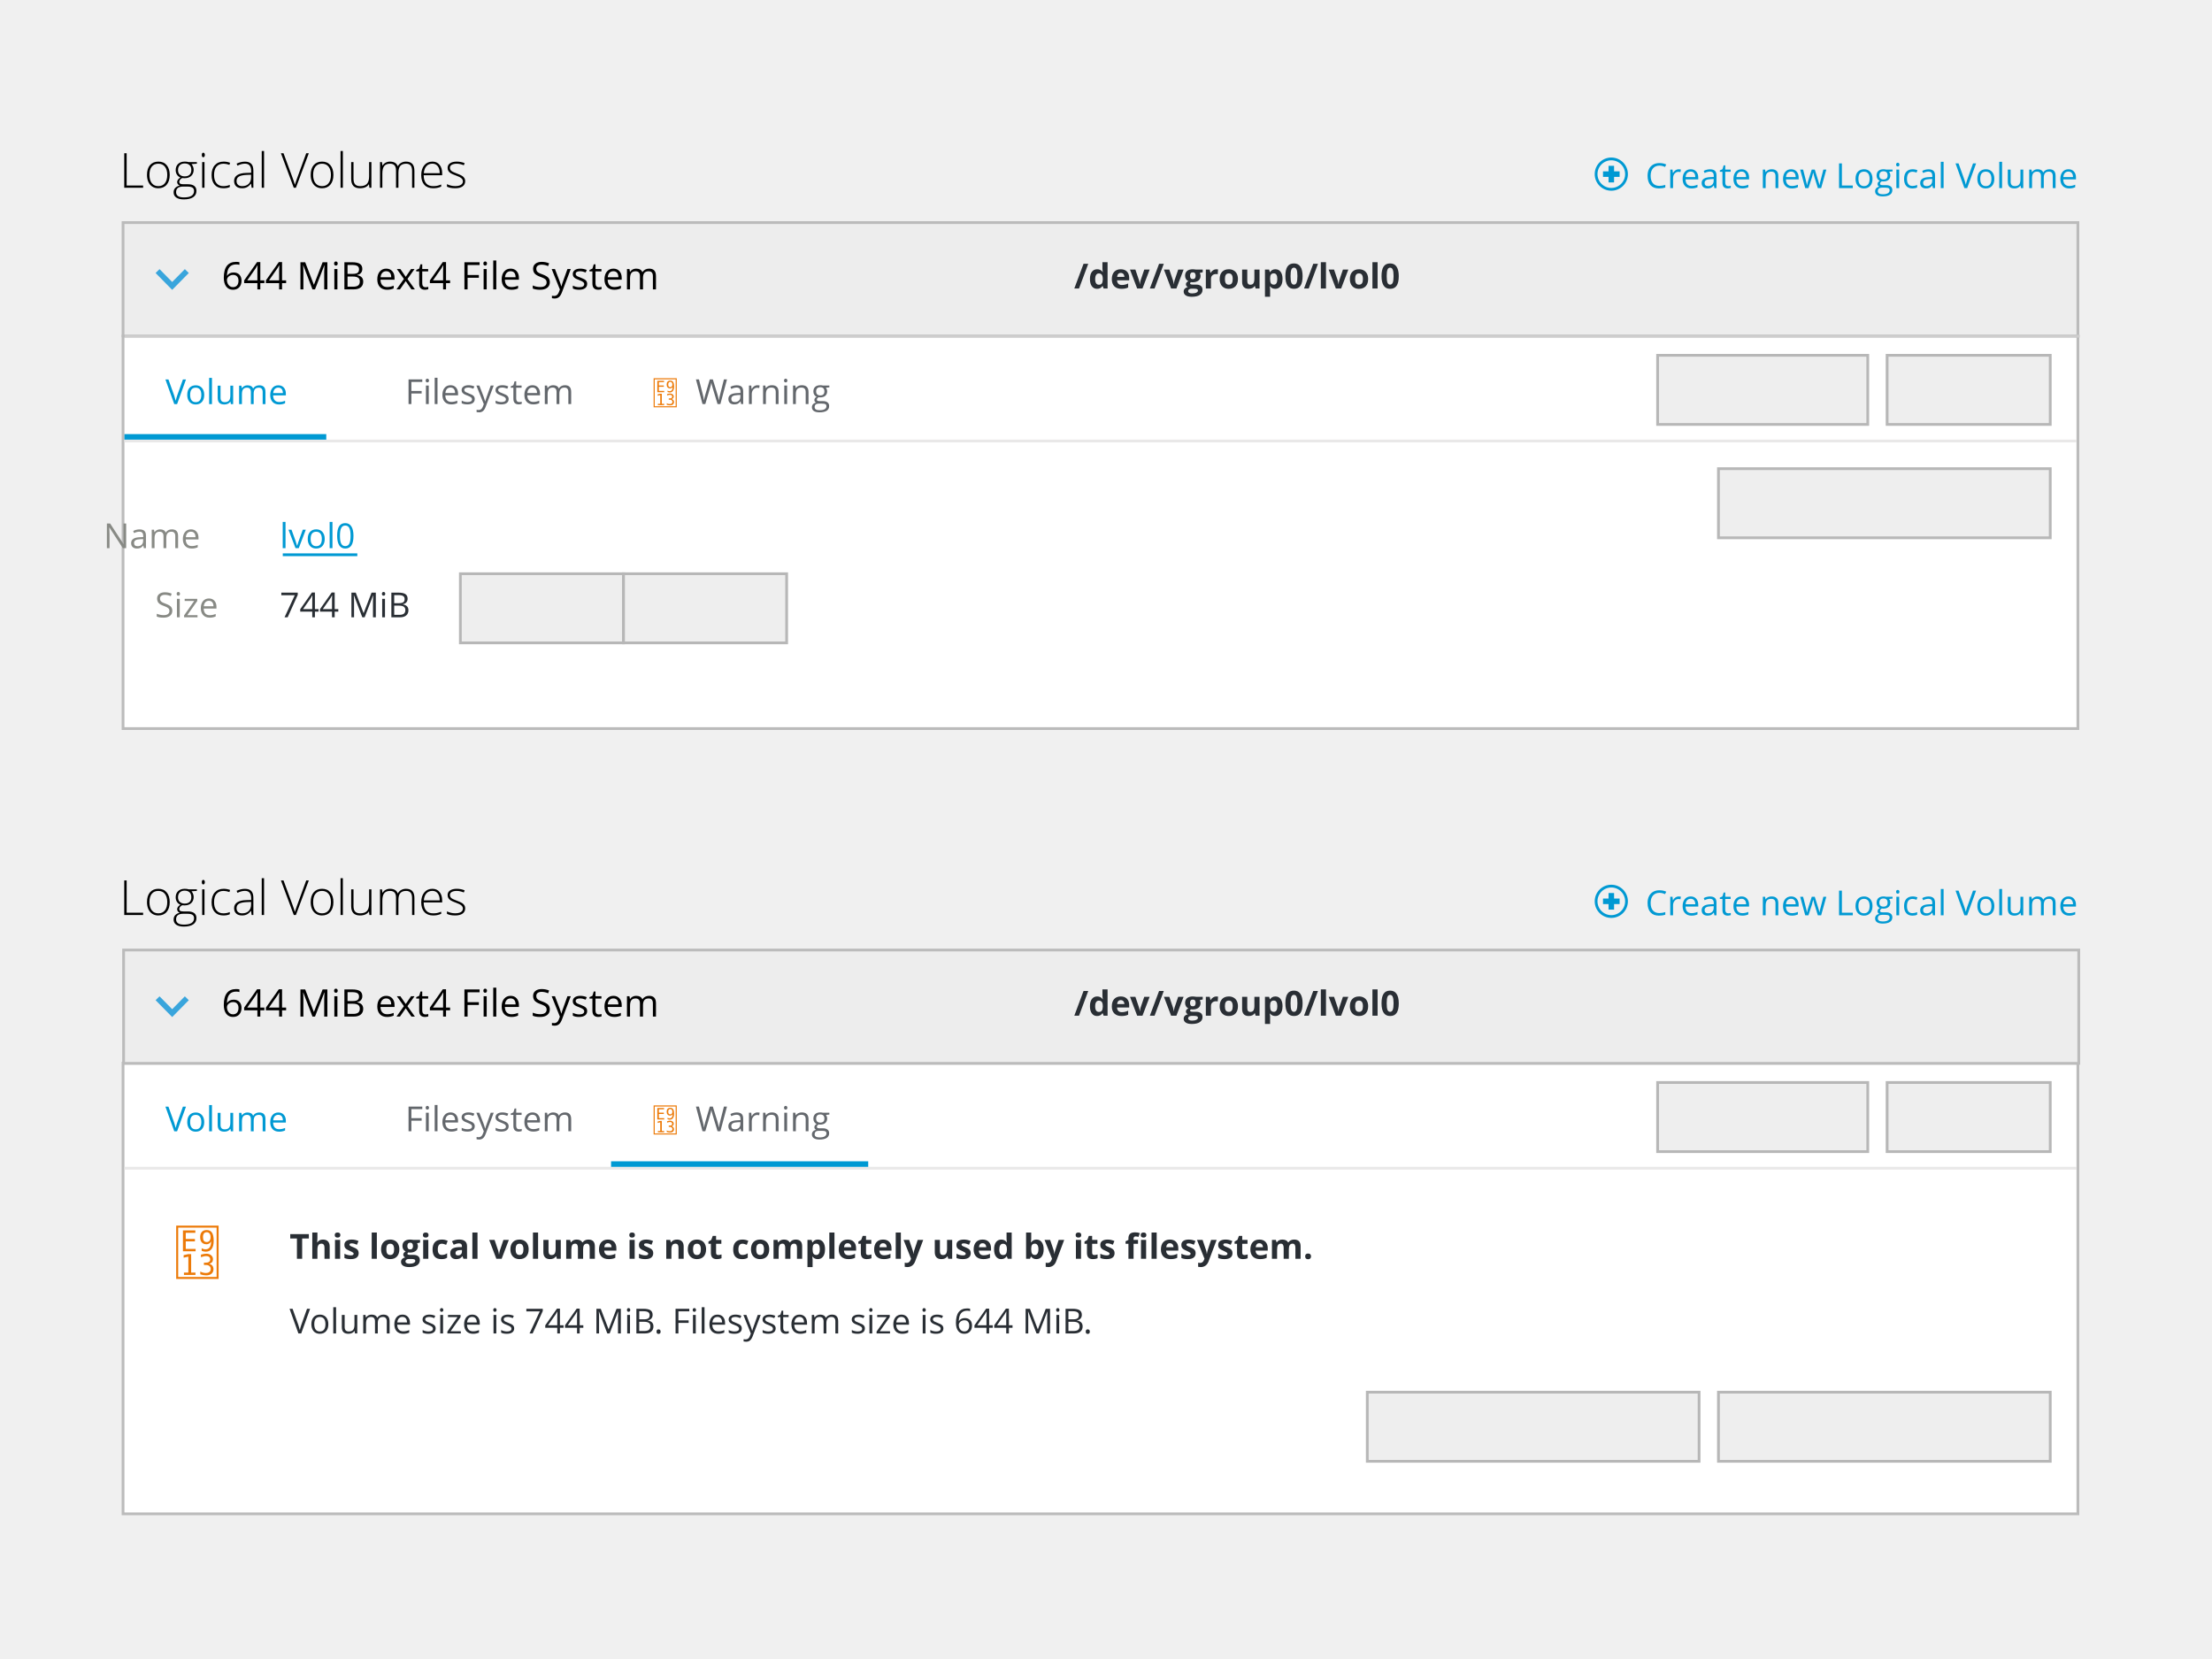
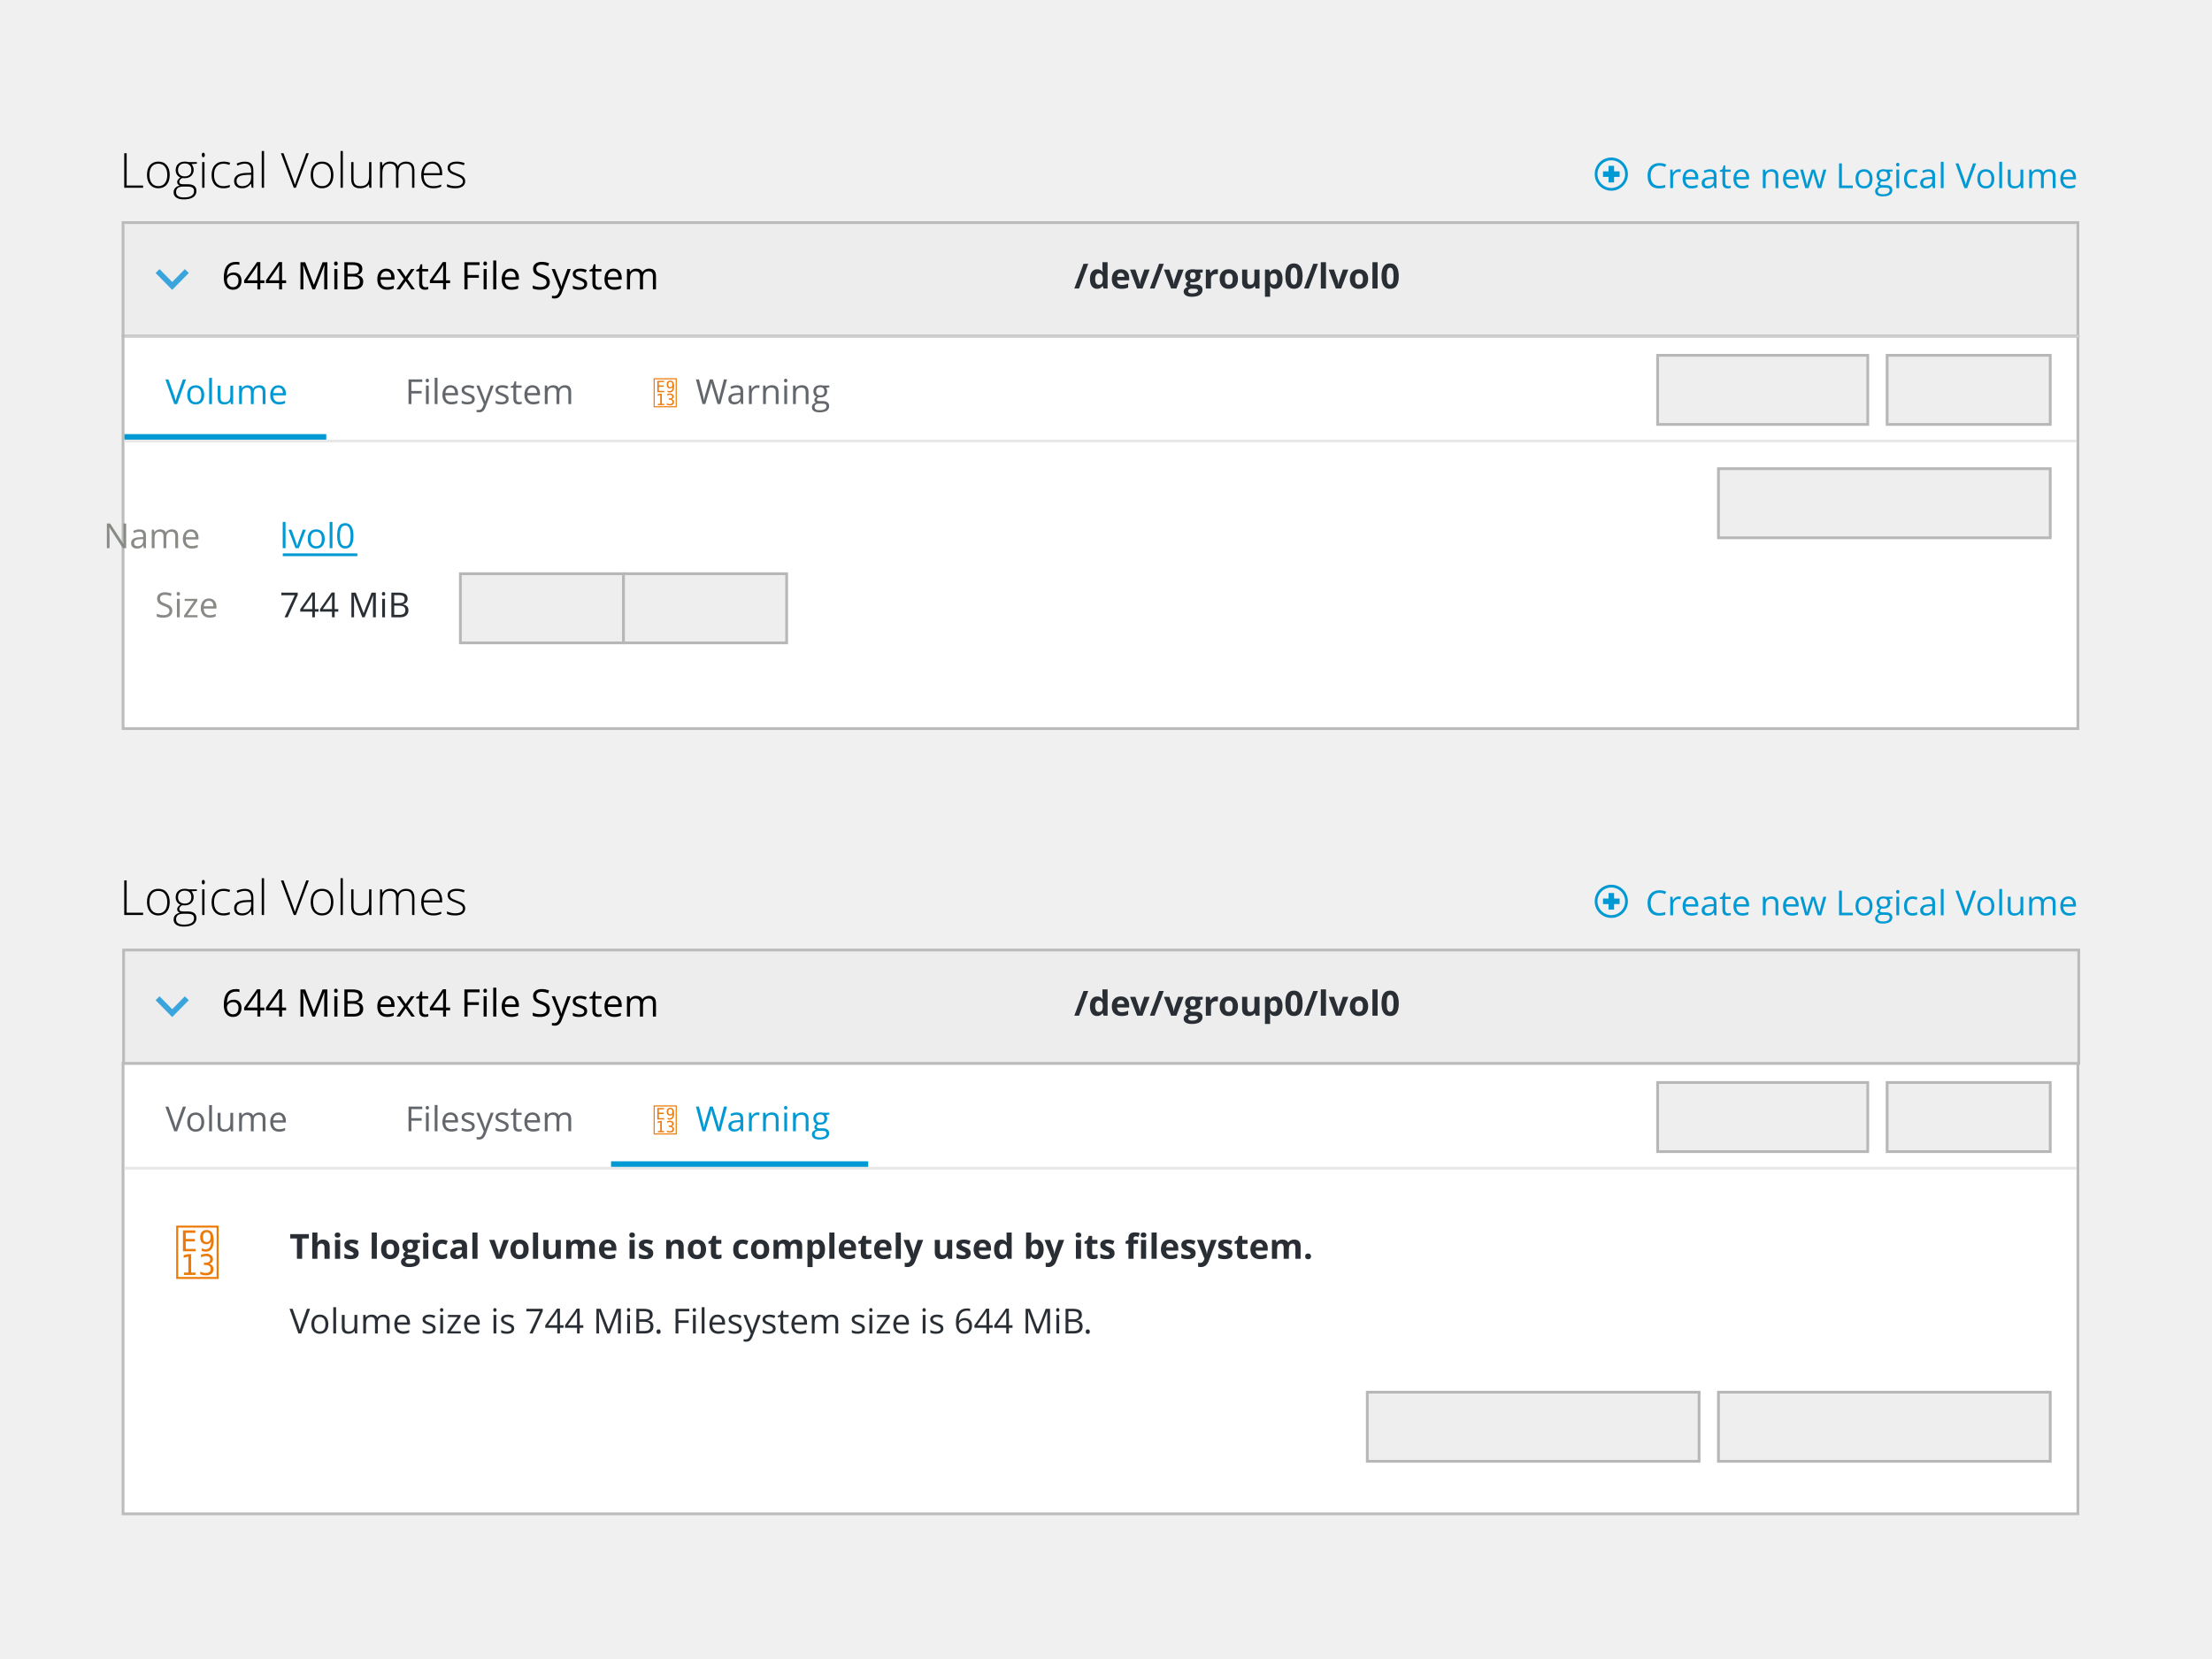
<svg xmlns="http://www.w3.org/2000/svg" xmlns:xlink="http://www.w3.org/1999/xlink" width="800" height="600" id="svg2" version="1.1" viewBox="0 0 800 600">
  <defs id="defs4">
    <linearGradient xlink:href="#linearGradient8076-9" id="linearGradient6362-8-6" gradientUnits="userSpaceOnUse" gradientTransform="matrix(1.629787,0,0,0.9259259,-1445.324,-3443.028)" x1="1133.785" y1="1149.57" x2="1133.785" y2="1163.362" />
    <linearGradient id="linearGradient8076-9">
      <stop style="stop-color:#f8f8f8;stop-opacity:1" offset="0" id="stop6906" />
      <stop style="stop-color:#eeeeee;stop-opacity:1" offset="1" id="stop6908" />
    </linearGradient>
    <linearGradient xlink:href="#linearGradient8076-9" id="linearGradient4862" gradientUnits="userSpaceOnUse" gradientTransform="matrix(1.265228,0,0,0.9259259,-1018.289,-3443.028)" x1="1133.785" y1="1149.57" x2="1133.785" y2="1163.362" />
    <linearGradient xlink:href="#linearGradient8076-9" id="linearGradient4862-9" gradientUnits="userSpaceOnUse" gradientTransform="matrix(2.573348,0,0,0.9259259,-2604.96,-3402.028)" x1="1133.785" y1="1149.57" x2="1133.785" y2="1163.362" />
    <linearGradient xlink:href="#linearGradient8076-9" id="linearGradient4862-9-3" gradientUnits="userSpaceOnUse" gradientTransform="matrix(2.573348,0,0,0.9259259,-2731.96,-3068.028)" x1="1133.785" y1="1149.57" x2="1133.785" y2="1163.362" />
    <linearGradient xlink:href="#linearGradient8076-9" id="linearGradient6362-8-6-6" gradientUnits="userSpaceOnUse" gradientTransform="matrix(1.629787,0,0,0.9259259,-1445.324,-3180.028)" x1="1133.785" y1="1149.57" x2="1133.785" y2="1163.362" />
    <linearGradient xlink:href="#linearGradient8076-9" id="linearGradient4862-1" gradientUnits="userSpaceOnUse" gradientTransform="matrix(1.265228,0,0,0.9259259,-1018.289,-3180.028)" x1="1133.785" y1="1149.57" x2="1133.785" y2="1163.362" />
    <linearGradient xlink:href="#linearGradient8076-9" id="linearGradient4862-9-3-1" gradientUnits="userSpaceOnUse" gradientTransform="matrix(2.573348,0,0,0.9259259,-2604.961,-3068.029)" x1="1133.785" y1="1149.57" x2="1133.785" y2="1163.362" />
    <linearGradient xlink:href="#linearGradient8076-9" id="linearGradient4862-1-1" gradientUnits="userSpaceOnUse" gradientTransform="matrix(1.265228,0,0,0.9259259,-1534.289,-3364.028)" x1="1133.785" y1="1149.57" x2="1133.785" y2="1163.362" />
    <linearGradient xlink:href="#linearGradient8076-9" id="linearGradient4862-1-1-3" gradientUnits="userSpaceOnUse" gradientTransform="matrix(1.265228,0,0,0.9259259,-1465.289,-3374.028)" x1="1133.785" y1="1149.57" x2="1133.785" y2="1163.362" />
  </defs>
  <g id="layer1" transform="translate(225.1429,-7.219324)">
    <rect style="opacity:1;fill:#ffffff;fill-opacity:1;stroke:#bbbbbb;stroke-width:1;stroke-linecap:butt;stroke-linejoin:miter;stroke-miterlimit:4;stroke-dasharray:none;stroke-opacity:1" id="rect7749-1-3-7" width="707" height="142" x="-180.643" y="128.719" />
    <rect style="opacity:1;fill:#ededed;fill-opacity:1;stroke:#bbbbbb;stroke-width:1;stroke-linecap:butt;stroke-linejoin:miter;stroke-miterlimit:4;stroke-dasharray:none;stroke-opacity:1" id="rect7749-1-3" width="707" height="41" x="-180.643" y="87.719" />
    <text id="text4324-6-6-9" y="111.876" x="-144.984" style="font-style:normal;font-variant:normal;font-weight:normal;font-stretch:normal;font-size:20px;line-height:125%;font-family:Overpass;-inkscape-font-specification:Overpass;text-align:start;letter-spacing:0px;word-spacing:0px;writing-mode:lr-tb;text-anchor:start;fill:#000000;fill-opacity:1;stroke:none;stroke-width:1px;stroke-linecap:butt;stroke-linejoin:miter;stroke-opacity:1" xml:space="preserve">
      <tspan style="font-style:normal;font-variant:normal;font-weight:normal;font-stretch:normal;font-size:13.75px;font-family:'open sans';-inkscape-font-specification:'open sans';fill:#000000;stroke-width:1px" id="tspan4326-5-0-8" y="111.876" x="-144.984">644 MiB ext4 File System</tspan>
    </text>
    <text xml:space="preserve" style="font-style:normal;font-variant:normal;font-weight:normal;font-stretch:normal;font-size:20px;line-height:125%;font-family:Overpass;-inkscape-font-specification:Overpass;text-align:start;letter-spacing:0px;word-spacing:0px;writing-mode:lr-tb;text-anchor:start;fill:#292e34;fill-opacity:1;stroke:none;stroke-width:1px;stroke-linecap:butt;stroke-linejoin:miter;stroke-opacity:1" x="163.323" y="111.551" id="text4331-5-5-4">
      <tspan id="tspan4333-3-1-0" x="163.323" y="111.551" style="font-style:normal;font-variant:normal;font-weight:bold;font-stretch:normal;font-size:12.5px;font-family:'open sans';-inkscape-font-specification:'open sans Bold';fill:#292e34;fill-opacity:1;stroke-width:1px">/dev/vgroup0/lvol0</tspan>
    </text>
    <text xml:space="preserve" style="font-style:normal;font-variant:normal;font-weight:normal;font-stretch:normal;font-size:12.5px;line-height:125%;font-family:'open sans';-inkscape-font-specification:'open sans, Normal';text-align:start;letter-spacing:0px;word-spacing:0px;writing-mode:lr-tb;text-anchor:start;fill:#000000;fill-opacity:1;stroke:none;stroke-width:1px;stroke-linecap:butt;stroke-linejoin:miter;stroke-opacity:1" x="-181.978" y="75.134" id="text4397-4-7-7">
      <tspan x="-181.978" y="75.134" style="font-style:normal;font-variant:normal;font-weight:300;font-stretch:normal;font-size:17.5px;font-family:'open sans';-inkscape-font-specification:'open sans Light';stroke-width:1px" id="tspan5166">Logical Volumes</tspan>
    </text>
    <path style="fill:none;fill-rule:evenodd;stroke:#39a5dc;stroke-width:2;stroke-linecap:butt;stroke-linejoin:miter;stroke-miterlimit:4;stroke-dasharray:none;stroke-opacity:1" d="m -168.157,105.256 5.288,5.372 5.288,-5.372" id="path4915-7-0-89-5-7" />
    <path style="fill:none;fill-rule:evenodd;stroke:#cecdcd;stroke-width:1px;stroke-linecap:butt;stroke-linejoin:miter;stroke-opacity:1" d="M 527.047,128.806 H -180.061" id="path8479" />
    <text xml:space="preserve" style="font-style:normal;font-variant:normal;font-weight:normal;font-stretch:normal;font-size:12.5px;line-height:125%;font-family:'open sans';-inkscape-font-specification:'open sans, Normal';text-align:start;letter-spacing:0px;word-spacing:0px;writing-mode:lr-tb;text-anchor:start;fill:#888a85;fill-opacity:1;stroke:none;stroke-width:1px;stroke-linecap:butt;stroke-linejoin:miter;stroke-opacity:1" x="-129.972" y="205.478" id="text4304-4-0-2-5">
      <tspan id="tspan4306-7-9-9-0" x="-129.972" y="205.478" style="line-height:200%;text-align:end;text-anchor:end;fill:#888a85;fill-opacity:1;stroke-width:1px">Name</tspan>
      <tspan x="-129.972" y="230.478" style="line-height:200%;text-align:end;text-anchor:end;fill:#888a85;fill-opacity:1;stroke-width:1px" id="tspan4940">Size</tspan>
    </text>
    <text xml:space="preserve" style="font-style:normal;font-variant:normal;font-weight:normal;font-stretch:normal;font-size:12.5px;line-height:25px;font-family:'open sans';-inkscape-font-specification:'open sans, Normal';text-align:start;letter-spacing:0px;word-spacing:0px;writing-mode:lr-tb;text-anchor:start;fill:#0099d3;fill-opacity:1;stroke:none;stroke-width:1px;stroke-linecap:butt;stroke-linejoin:miter;stroke-opacity:1" x="-123.972" y="205.478" id="text4304-4-0-2-5-2">
      <tspan x="-123.972" y="205.478" style="line-height:25px;text-align:start;text-anchor:start;fill:#0099d3;fill-opacity:1;stroke-width:1px" id="tspan10170">lvol0</tspan>
      <tspan x="-123.972" y="230.478" style="line-height:25px;text-align:start;text-anchor:start;fill:#292e34;fill-opacity:1;stroke-width:1px" id="tspan4921">744 MiB</tspan>
    </text>
    <text id="text4763" y="153.381" x="-165.315" style="font-style:normal;font-variant:normal;font-weight:normal;font-stretch:normal;font-size:12.5px;line-height:125%;font-family:'open sans';-inkscape-font-specification:'open sans';text-align:start;letter-spacing:0px;word-spacing:0px;writing-mode:lr-tb;text-anchor:start;fill:#0099d3;fill-opacity:1;stroke:none;stroke-width:1px;stroke-linecap:butt;stroke-linejoin:miter;stroke-opacity:1" xml:space="preserve">
      <tspan y="153.381" x="-165.315" id="tspan4765" style="stroke-width:1px">Volume</tspan>
    </text>
    <text xml:space="preserve" style="font-style:normal;font-variant:normal;font-weight:normal;font-stretch:normal;font-size:12.5px;line-height:125%;font-family:'open sans';-inkscape-font-specification:'open sans';text-align:start;letter-spacing:0px;word-spacing:0px;writing-mode:lr-tb;text-anchor:start;fill:#63676c;fill-opacity:1;stroke:none;stroke-width:1px;stroke-linecap:butt;stroke-linejoin:miter;stroke-opacity:1" x="-78.623" y="153.347" id="text4767">
      <tspan id="tspan4769" x="-78.623" y="153.347" style="stroke-width:1px">Filesystem</tspan>
    </text>
    <path style="fill:none;fill-rule:evenodd;stroke:#e9e8e8;stroke-width:1px;stroke-linecap:butt;stroke-linejoin:miter;stroke-opacity:1" d="m -180.143,166.719 h 706" id="path9177" />
    <rect style="opacity:1;fill:#0099d3;fill-opacity:1;stroke:none;stroke-width:1;stroke-linecap:butt;stroke-linejoin:miter;stroke-miterlimit:4;stroke-dasharray:none;stroke-opacity:1" id="rect9175" width="73" height="2" x="-180.143" y="164.219" />
    <rect y="135.719" x="457.357" height="25" width="59" id="rect6352-7" style="color:#000000;display:inline;overflow:visible;visibility:visible;fill:url(#linearGradient4862);fill-opacity:1;fill-rule:nonzero;stroke:#b7b7b7;stroke-width:1;stroke-opacity:1;marker:none;enable-background:accumulate" />
    <flowRoot style="font-style:normal;font-weight:normal;font-size:12.5px;line-height:100%;font-family:Sans;text-align:center;letter-spacing:0px;word-spacing:0px;text-anchor:middle;fill:#333333;fill-opacity:1;stroke:none" id="flowRoot6151-5-2-0-1-5-2-6-8-9-7-4-4-7-8-4-8-7-5" xml:space="preserve" transform="translate(446.1542,133.312)">
      <flowRegion id="flowRegion6153-9-48-4-43-8-86-2-2-1-5-4-8-2-94-6-9-3-1">
        <rect y="9.429" x="-3.559" height="17.571" width="88.184" id="rect6155-9-4-9-3-0-00-9-2-5-94-7-0-4-5-9-5-3-3" style="font-size:12.5px;line-height:100%;text-align:center;text-anchor:middle;fill:#333333;fill-opacity:1" />
      </flowRegion>
      <flowPara style="font-style:normal;font-variant:normal;font-weight:normal;font-stretch:normal;font-size:12.5px;line-height:100%;font-family:'Open Sans';-inkscape-font-specification:'Open Sans';text-align:center;text-anchor:middle;fill:#333333;fill-opacity:1" id="flowPara6934-2-4-4">Delete</flowPara>
    </flowRoot>
    <rect y="135.719" x="374.357" height="25" width="76" id="rect6352-7-2" style="color:#000000;display:inline;overflow:visible;visibility:visible;fill:url(#linearGradient6362-8-6);fill-opacity:1;fill-rule:nonzero;stroke:#b7b7b7;stroke-width:1;stroke-opacity:1;marker:none;enable-background:accumulate" />
    <flowRoot style="font-style:normal;font-weight:normal;font-size:12.5px;line-height:100%;font-family:Sans;text-align:center;letter-spacing:0px;word-spacing:0px;text-anchor:middle;fill:#333333;fill-opacity:1;stroke:none" id="flowRoot6151-5-2-0-1-5-2-6-8-9-7-4-4-7-8-4-8-7-5-6" xml:space="preserve" transform="translate(372.926,133.312)">
      <flowRegion id="flowRegion6153-9-48-4-43-8-86-2-2-1-5-4-8-2-94-6-9-3-1-5">
        <rect y="9.429" x="-3.559" height="17.571" width="88.184" id="rect6155-9-4-9-3-0-00-9-2-5-94-7-0-4-5-9-5-3-3-3" style="font-size:12.5px;line-height:100%;text-align:center;text-anchor:middle;fill:#333333;fill-opacity:1" />
      </flowRegion>
      <flowPara style="font-style:normal;font-variant:normal;font-weight:normal;font-stretch:normal;font-size:12.5px;line-height:100%;font-family:'Open Sans';-inkscape-font-specification:'Open Sans';text-align:center;text-anchor:middle;fill:#333333;fill-opacity:1" id="flowPara6934-2-4-4-0">Deactivate</flowPara>
    </flowRoot>
    <path style="fill:none;fill-rule:evenodd;stroke:#0099d3;stroke-width:1px;stroke-linecap:butt;stroke-linejoin:miter;stroke-opacity:1" d="m -122.874,207.855 h 26.958" id="path4923" />
    <g transform="translate(-1856.392,-1396.17)" id="g6215-4-9-1-4">
      <ellipse ry="5.5" rx="5.5" cy="1466.362" cx="2214" id="path6178-4-2-7-9" style="opacity:1;fill:none;fill-opacity:1;stroke:#0099d3;stroke-width:1;stroke-linecap:butt;stroke-linejoin:miter;stroke-miterlimit:4;stroke-dasharray:none;stroke-opacity:1" />
      <rect y="1463.362" x="2213" height="6" width="2" id="rect6180-49-3-8-2" style="opacity:1;fill:#0099d3;fill-opacity:1;stroke:none;stroke-width:1;stroke-linecap:butt;stroke-linejoin:miter;stroke-miterlimit:4;stroke-dasharray:none;stroke-opacity:1" />
      <rect transform="rotate(90)" y="-2217" x="1465.362" height="6" width="2" id="rect6180-4-3-5-9-5" style="opacity:1;fill:#0099d3;fill-opacity:1;stroke:none;stroke-width:1;stroke-linecap:butt;stroke-linejoin:miter;stroke-miterlimit:4;stroke-dasharray:none;stroke-opacity:1" />
      <text xml:space="preserve" style="font-style:normal;font-variant:normal;font-weight:normal;font-stretch:normal;font-size:12.5px;line-height:125%;font-family:'open sans';-inkscape-font-specification:'open sans, Normal';text-align:start;letter-spacing:0px;word-spacing:0px;writing-mode:lr-tb;text-anchor:start;fill:#0099d3;fill-opacity:1;stroke:none;stroke-width:1px;stroke-linecap:butt;stroke-linejoin:miter;stroke-opacity:1" x="2226.353" y="1471.414" id="text4450-3-6-3-9-1-7">
        <tspan id="tspan4452-4-2-9-6-5-4" x="2226.353" y="1471.414">Create new Logical Volume</tspan>
      </text>
    </g>
    <rect y="176.719" x="396.357" height="25" width="120" id="rect6352-7-64" style="color:#000000;display:inline;overflow:visible;visibility:visible;fill:url(#linearGradient4862-9);fill-opacity:1;fill-rule:nonzero;stroke:#b7b7b7;stroke-width:1;stroke-opacity:1;marker:none;enable-background:accumulate" />
    <flowRoot style="font-style:normal;font-weight:normal;font-size:12.5px;line-height:100%;font-family:Sans;text-align:center;letter-spacing:0px;word-spacing:0px;text-anchor:middle;fill:#333333;fill-opacity:1;stroke:none" id="flowRoot6151-5-2-0-1-5-2-6-8-9-7-4-4-7-8-4-8-7-5-9" xml:space="preserve" transform="translate(388.2188,173.9812)">
      <flowRegion id="flowRegion6153-9-48-4-43-8-86-2-2-1-5-4-8-2-94-6-9-3-1-50">
        <rect y="9.429" x="-3.559" height="21.107" width="146.874" id="rect6155-9-4-9-3-0-00-9-2-5-94-7-0-4-5-9-5-3-3-4" style="font-size:12.5px;line-height:100%;text-align:center;text-anchor:middle;fill:#333333;fill-opacity:1" />
      </flowRegion>
      <flowPara style="font-style:normal;font-variant:normal;font-weight:normal;font-stretch:normal;font-size:12.5px;line-height:100%;font-family:'Open Sans';-inkscape-font-specification:'Open Sans';text-align:center;text-anchor:middle;fill:#333333;fill-opacity:1" id="flowPara6934-2-4-4-8">Create Snapshot</flowPara>
    </flowRoot>
    <text id="text883" y="153.347" x="26.377" style="font-style:normal;font-variant:normal;font-weight:normal;font-stretch:normal;font-size:12.5px;line-height:125%;font-family:'open sans';-inkscape-font-specification:'open sans';text-align:start;letter-spacing:0px;word-spacing:0px;writing-mode:lr-tb;text-anchor:start;fill:#63676c;fill-opacity:1;stroke:none;stroke-width:1px;stroke-linecap:butt;stroke-linejoin:miter;stroke-opacity:1" xml:space="preserve">
      <tspan style="stroke-width:1px" y="153.347" x="26.377" id="tspan881">Warning</tspan>
    </text>
    <text xml:space="preserve" style="font-style:normal;font-variant:normal;font-weight:normal;font-stretch:normal;font-size:12.437px;line-height:125%;font-family:'open sans';-inkscape-font-specification:'open sans';text-align:start;letter-spacing:0px;word-spacing:0px;writing-mode:lr-tb;text-anchor:start;fill:#ec7a08;fill-opacity:1;stroke:none;stroke-width:1px;stroke-linecap:butt;stroke-linejoin:miter;stroke-opacity:1" x="10.857" y="153.746" id="text4767-0">
      <tspan id="tspan4769-6" x="10.857" y="153.746" style="fill:#ec7a08;stroke-width:1px"></tspan>
    </text>
    <rect style="opacity:1;fill:#ffffff;fill-opacity:1;stroke:#bbbbbb;stroke-width:1;stroke-linecap:butt;stroke-linejoin:miter;stroke-miterlimit:4;stroke-dasharray:none;stroke-opacity:1" id="rect7749-1-3-7-5" width="707" height="163" x="-180.643" y="391.719" />
    <rect style="opacity:1;fill:#ededed;fill-opacity:1;stroke:#bbbbbb;stroke-width:1;stroke-linecap:butt;stroke-linejoin:miter;stroke-miterlimit:4;stroke-dasharray:none;stroke-opacity:1" id="rect7749-1-3-5" width="707.108" height="41" x="-180.444" y="350.805" />
    <text id="text4324-6-6-9-4" y="374.876" x="-144.984" style="font-style:normal;font-variant:normal;font-weight:normal;font-stretch:normal;font-size:20px;line-height:125%;font-family:Overpass;-inkscape-font-specification:Overpass;text-align:start;letter-spacing:0px;word-spacing:0px;writing-mode:lr-tb;text-anchor:start;fill:#000000;fill-opacity:1;stroke:none;stroke-width:1px;stroke-linecap:butt;stroke-linejoin:miter;stroke-opacity:1" xml:space="preserve">
      <tspan style="font-style:normal;font-variant:normal;font-weight:normal;font-stretch:normal;font-size:13.75px;font-family:'open sans';-inkscape-font-specification:'open sans';fill:#000000;stroke-width:1px" id="tspan4326-5-0-8-7" y="374.876" x="-144.984">644 MiB ext4 File System</tspan>
    </text>
    <text xml:space="preserve" style="font-style:normal;font-variant:normal;font-weight:normal;font-stretch:normal;font-size:20px;line-height:125%;font-family:Overpass;-inkscape-font-specification:Overpass;text-align:start;letter-spacing:0px;word-spacing:0px;writing-mode:lr-tb;text-anchor:start;fill:#292e34;fill-opacity:1;stroke:none;stroke-width:1px;stroke-linecap:butt;stroke-linejoin:miter;stroke-opacity:1" x="163.323" y="374.551" id="text4331-5-5-4-6">
      <tspan id="tspan4333-3-1-0-5" x="163.323" y="374.551" style="font-style:normal;font-variant:normal;font-weight:bold;font-stretch:normal;font-size:12.5px;font-family:'open sans';-inkscape-font-specification:'open sans Bold';fill:#292e34;fill-opacity:1;stroke-width:1px">/dev/vgroup0/lvol0</tspan>
    </text>
    <text xml:space="preserve" style="font-style:normal;font-variant:normal;font-weight:normal;font-stretch:normal;font-size:12.5px;line-height:125%;font-family:'open sans';-inkscape-font-specification:'open sans, Normal';text-align:start;letter-spacing:0px;word-spacing:0px;writing-mode:lr-tb;text-anchor:start;fill:#000000;fill-opacity:1;stroke:none;stroke-width:1px;stroke-linecap:butt;stroke-linejoin:miter;stroke-opacity:1" x="-181.978" y="338.134" id="text4397-4-7-7-6">
      <tspan x="-181.978" y="338.134" style="font-style:normal;font-variant:normal;font-weight:300;font-stretch:normal;font-size:17.5px;font-family:'open sans';-inkscape-font-specification:'open sans Light';stroke-width:1px" id="tspan5166-9">Logical Volumes</tspan>
    </text>
    <path style="fill:none;fill-rule:evenodd;stroke:#39a5dc;stroke-width:2;stroke-linecap:butt;stroke-linejoin:miter;stroke-miterlimit:4;stroke-dasharray:none;stroke-opacity:1" d="m -168.157,368.256 5.288,5.372 5.288,-5.372" id="path4915-7-0-89-5-7-3" />
    <text xml:space="preserve" style="font-style:normal;font-variant:normal;font-weight:bold;font-stretch:normal;font-size:12.5px;line-height:25px;font-family:sans-serif;-inkscape-font-specification:'sans-serif Bold';text-align:start;letter-spacing:0px;word-spacing:0px;writing-mode:lr-tb;text-anchor:start;fill:#0099d3;fill-opacity:1;stroke:none;stroke-width:1px;stroke-linecap:butt;stroke-linejoin:miter;stroke-opacity:1" x="-120.425" y="462.478" id="text4304-4-0-2-5-2-4">
      <tspan x="-120.425" y="462.478" style="font-style:normal;font-variant:normal;font-weight:bold;font-stretch:normal;line-height:25px;font-family:'Open Sans';-inkscape-font-specification:'Open Sans Bold';text-align:start;text-anchor:start;fill:#292e34;fill-opacity:1;stroke-width:1px" id="tspan4921-4">This logical volume is not completely used by its filesystem.</tspan>
    </text>
-     <text id="text4763-4" y="416.381" x="-165.315" style="font-style:normal;font-variant:normal;font-weight:normal;font-stretch:normal;font-size:12.5px;line-height:125%;font-family:'open sans';-inkscape-font-specification:'open sans';text-align:start;letter-spacing:0px;word-spacing:0px;writing-mode:lr-tb;text-anchor:start;fill:#0099d3;fill-opacity:1;stroke:none;stroke-width:1px;stroke-linecap:butt;stroke-linejoin:miter;stroke-opacity:1" xml:space="preserve">
-       <tspan y="416.381" x="-165.315" id="tspan4765-3" style="stroke-width:1px">Volume</tspan>
+     <text id="text4763-4" y="416.381" x="-165.315" style="font-style:normal;font-variant:normal;font-weight:normal;font-stretch:normal;font-size:12.5px;line-height:125%;font-family:'open sans';-inkscape-font-specification:'open sans';text-align:start;letter-spacing:0px;word-spacing:0px;writing-mode:lr-tb;text-anchor:start;fill:#63676c;fill-opacity:1;stroke:none;stroke-width:1px;stroke-linecap:butt;stroke-linejoin:miter;stroke-opacity:1;font-variant-ligatures:normal;font-variant-position:normal;font-variant-caps:normal;font-variant-numeric:normal;font-variant-alternates:normal;font-variant-east_asian:normal;font-feature-settings:normal;text-indent:0;text-decoration:none;text-decoration-line:none;text-decoration-style:solid;text-decoration-color:#000000;text-transform:none;direction:ltr;text-orientation:mixed;dominant-baseline:auto;baseline-shift:baseline;white-space:normal;shape-padding:0;opacity:1;vector-effect:none;stroke-miterlimit:4;stroke-dasharray:none;stroke-dashoffset:0;" xml:space="preserve">
+       <tspan y="416.381" x="-165.315" id="tspan4765-3" style="stroke-width:1px;font-style:normal;font-variant:normal;font-weight:normal;font-stretch:normal;font-size:12.5px;line-height:125%;font-family:'open sans';-inkscape-font-specification:'open sans';font-variant-ligatures:normal;font-variant-position:normal;font-variant-caps:normal;font-variant-numeric:normal;font-variant-alternates:normal;font-variant-east_asian:normal;font-feature-settings:normal;text-indent:0;text-align:start;text-decoration:none;text-decoration-line:none;text-decoration-style:solid;text-decoration-color:#000000;letter-spacing:0px;word-spacing:0px;text-transform:none;writing-mode:lr-tb;direction:ltr;text-orientation:mixed;dominant-baseline:auto;baseline-shift:baseline;text-anchor:start;white-space:normal;shape-padding:0;vector-effect:none;fill:#63676c;fill-opacity:1;stroke:none;stroke-linecap:butt;stroke-linejoin:miter;stroke-miterlimit:4;stroke-dasharray:none;stroke-dashoffset:0;stroke-opacity:1;">Volume</tspan>
    </text>
    <text xml:space="preserve" style="font-style:normal;font-variant:normal;font-weight:normal;font-stretch:normal;font-size:12.5px;line-height:125%;font-family:'open sans';-inkscape-font-specification:'open sans';text-align:start;letter-spacing:0px;word-spacing:0px;writing-mode:lr-tb;text-anchor:start;fill:#63676c;fill-opacity:1;stroke:none;stroke-width:1px;stroke-linecap:butt;stroke-linejoin:miter;stroke-opacity:1" x="-78.623" y="416.347" id="text4767-07">
      <tspan id="tspan4769-8" x="-78.623" y="416.347" style="stroke-width:1px">Filesystem</tspan>
    </text>
    <path style="fill:none;fill-rule:evenodd;stroke:#e9e8e8;stroke-width:1px;stroke-linecap:butt;stroke-linejoin:miter;stroke-opacity:1" d="m -180.143,429.719 h 706" id="path9177-6" />
    <rect style="opacity:1;fill:#0099d3;fill-opacity:1;stroke:none;stroke-width:1;stroke-linecap:butt;stroke-linejoin:miter;stroke-miterlimit:4;stroke-dasharray:none;stroke-opacity:1" id="rect9175-8" width="93" height="2" x="-4.143" y="427.219" />
    <rect y="398.719" x="457.357" height="25" width="59" id="rect6352-7-8" style="color:#000000;display:inline;overflow:visible;visibility:visible;fill:url(#linearGradient4862-1);fill-opacity:1;fill-rule:nonzero;stroke:#b7b7b7;stroke-width:1;stroke-opacity:1;marker:none;enable-background:accumulate" />
    <flowRoot style="font-style:normal;font-weight:normal;font-size:12.5px;line-height:100%;font-family:Sans;text-align:center;letter-spacing:0px;word-spacing:0px;text-anchor:middle;fill:#333333;fill-opacity:1;stroke:none" id="flowRoot6151-5-2-0-1-5-2-6-8-9-7-4-4-7-8-4-8-7-5-4" xml:space="preserve" transform="translate(446.1542,396.312)">
      <flowRegion id="flowRegion6153-9-48-4-43-8-86-2-2-1-5-4-8-2-94-6-9-3-1-3">
        <rect y="9.429" x="-3.559" height="17.571" width="88.184" id="rect6155-9-4-9-3-0-00-9-2-5-94-7-0-4-5-9-5-3-3-1" style="font-size:12.5px;line-height:100%;text-align:center;text-anchor:middle;fill:#333333;fill-opacity:1" />
      </flowRegion>
      <flowPara style="font-style:normal;font-variant:normal;font-weight:normal;font-stretch:normal;font-size:12.5px;line-height:100%;font-family:'Open Sans';-inkscape-font-specification:'Open Sans';text-align:center;text-anchor:middle;fill:#333333;fill-opacity:1" id="flowPara6934-2-4-4-4">Delete</flowPara>
    </flowRoot>
    <rect y="398.719" x="374.357" height="25" width="76" id="rect6352-7-2-9" style="color:#000000;display:inline;overflow:visible;visibility:visible;fill:url(#linearGradient6362-8-6-6);fill-opacity:1;fill-rule:nonzero;stroke:#b7b7b7;stroke-width:1;stroke-opacity:1;marker:none;enable-background:accumulate" />
    <flowRoot style="font-style:normal;font-weight:normal;font-size:12.5px;line-height:100%;font-family:Sans;text-align:center;letter-spacing:0px;word-spacing:0px;text-anchor:middle;fill:#333333;fill-opacity:1;stroke:none" id="flowRoot6151-5-2-0-1-5-2-6-8-9-7-4-4-7-8-4-8-7-5-6-2" xml:space="preserve" transform="translate(372.926,396.312)">
      <flowRegion id="flowRegion6153-9-48-4-43-8-86-2-2-1-5-4-8-2-94-6-9-3-1-5-0">
        <rect y="9.429" x="-3.559" height="17.571" width="88.184" id="rect6155-9-4-9-3-0-00-9-2-5-94-7-0-4-5-9-5-3-3-3-6" style="font-size:12.5px;line-height:100%;text-align:center;text-anchor:middle;fill:#333333;fill-opacity:1" />
      </flowRegion>
      <flowPara style="font-style:normal;font-variant:normal;font-weight:normal;font-stretch:normal;font-size:12.5px;line-height:100%;font-family:'Open Sans';-inkscape-font-specification:'Open Sans';text-align:center;text-anchor:middle;fill:#333333;fill-opacity:1" id="flowPara6934-2-4-4-0-8">Deactivate</flowPara>
    </flowRoot>
    <g transform="translate(-1856.392,-1133.17)" id="g6215-4-9-1-4-2">
      <ellipse ry="5.5" rx="5.5" cy="1466.362" cx="2214" id="path6178-4-2-7-9-66" style="opacity:1;fill:none;fill-opacity:1;stroke:#0099d3;stroke-width:1;stroke-linecap:butt;stroke-linejoin:miter;stroke-miterlimit:4;stroke-dasharray:none;stroke-opacity:1" />
      <rect y="1463.362" x="2213" height="6" width="2" id="rect6180-49-3-8-2-4" style="opacity:1;fill:#0099d3;fill-opacity:1;stroke:none;stroke-width:1;stroke-linecap:butt;stroke-linejoin:miter;stroke-miterlimit:4;stroke-dasharray:none;stroke-opacity:1" />
      <rect transform="rotate(90)" y="-2217" x="1465.362" height="6" width="2" id="rect6180-4-3-5-9-5-9" style="opacity:1;fill:#0099d3;fill-opacity:1;stroke:none;stroke-width:1;stroke-linecap:butt;stroke-linejoin:miter;stroke-miterlimit:4;stroke-dasharray:none;stroke-opacity:1" />
      <text xml:space="preserve" style="font-style:normal;font-variant:normal;font-weight:normal;font-stretch:normal;font-size:12.5px;line-height:125%;font-family:'open sans';-inkscape-font-specification:'open sans, Normal';text-align:start;letter-spacing:0px;word-spacing:0px;writing-mode:lr-tb;text-anchor:start;fill:#0099d3;fill-opacity:1;stroke:none;stroke-width:1px;stroke-linecap:butt;stroke-linejoin:miter;stroke-opacity:1" x="2226.353" y="1471.414" id="text4450-3-6-3-9-1-7-5">
        <tspan id="tspan4452-4-2-9-6-5-4-0" x="2226.353" y="1471.414">Create new Logical Volume</tspan>
      </text>
    </g>
    <rect y="510.719" x="269.357" height="25" width="120" id="rect6352-7-64-4" style="color:#000000;display:inline;overflow:visible;visibility:visible;fill:url(#linearGradient4862-9-3);fill-opacity:1;fill-rule:nonzero;stroke:#b7b7b7;stroke-width:1;stroke-opacity:1;marker:none;enable-background:accumulate" />
    <flowRoot style="font-style:normal;font-weight:normal;font-size:12.5px;line-height:100%;font-family:Sans;text-align:center;letter-spacing:0px;word-spacing:0px;text-anchor:middle;fill:#333333;fill-opacity:1;stroke:none" id="flowRoot6151-5-2-0-1-5-2-6-8-9-7-4-4-7-8-4-8-7-5-9-8" xml:space="preserve" transform="translate(259.4792,508.2756)">
      <flowRegion id="flowRegion6153-9-48-4-43-8-86-2-2-1-5-4-8-2-94-6-9-3-1-50-7" style="text-align:center;text-anchor:middle">
        <rect y="9.429" x="-3.559" height="21.107" width="146.874" id="rect6155-9-4-9-3-0-00-9-2-5-94-7-0-4-5-9-5-3-3-4-1" style="font-size:12.5px;line-height:100%;text-align:center;text-anchor:middle;fill:#333333;fill-opacity:1" />
      </flowRegion>
      <flowPara style="font-style:normal;font-variant:normal;font-weight:normal;font-stretch:normal;font-size:12.5px;line-height:100%;font-family:'Open Sans';-inkscape-font-specification:'Open Sans';text-align:center;text-anchor:middle;fill:#333333;fill-opacity:1" id="flowPara6934-2-4-4-8-7">Shrink Volume</flowPara>
    </flowRoot>
-     <text id="text883-2" y="416.347" x="26.377" style="font-style:normal;font-variant:normal;font-weight:normal;font-stretch:normal;font-size:12.5px;line-height:125%;font-family:'open sans';-inkscape-font-specification:'open sans';text-align:start;letter-spacing:0px;word-spacing:0px;writing-mode:lr-tb;text-anchor:start;fill:#63676c;fill-opacity:1;stroke:none;stroke-width:1px;stroke-linecap:butt;stroke-linejoin:miter;stroke-opacity:1" xml:space="preserve">
-       <tspan style="stroke-width:1px" y="416.347" x="26.377" id="tspan881-7">Warning</tspan>
+     <text id="text883-2" y="416.347" x="26.377" style="font-style:normal;font-variant:normal;font-weight:normal;font-stretch:normal;font-size:12.5px;line-height:125%;font-family:'open sans';-inkscape-font-specification:'open sans';text-align:start;letter-spacing:0px;word-spacing:0px;writing-mode:lr-tb;text-anchor:start;fill:#0099d3;fill-opacity:1;stroke:none;stroke-width:1px;stroke-linecap:butt;stroke-linejoin:miter;stroke-opacity:1;font-variant-ligatures:normal;font-variant-position:normal;font-variant-caps:normal;font-variant-numeric:normal;font-variant-alternates:normal;font-variant-east_asian:normal;font-feature-settings:normal;text-indent:0;text-decoration:none;text-decoration-line:none;text-decoration-style:solid;text-decoration-color:#000000;text-transform:none;direction:ltr;text-orientation:mixed;dominant-baseline:auto;baseline-shift:baseline;white-space:normal;shape-padding:0;opacity:1;vector-effect:none;stroke-miterlimit:4;stroke-dasharray:none;stroke-dashoffset:0;" xml:space="preserve">
+       <tspan style="stroke-width:1px;font-style:normal;font-variant:normal;font-weight:normal;font-stretch:normal;font-size:12.5px;line-height:125%;font-family:'open sans';-inkscape-font-specification:'open sans';font-variant-ligatures:normal;font-variant-position:normal;font-variant-caps:normal;font-variant-numeric:normal;font-variant-alternates:normal;font-variant-east_asian:normal;font-feature-settings:normal;text-indent:0;text-align:start;text-decoration:none;text-decoration-line:none;text-decoration-style:solid;text-decoration-color:#000000;letter-spacing:0px;word-spacing:0px;text-transform:none;writing-mode:lr-tb;direction:ltr;text-orientation:mixed;dominant-baseline:auto;baseline-shift:baseline;text-anchor:start;white-space:normal;shape-padding:0;vector-effect:none;fill:#0099d3;fill-opacity:1;stroke:none;stroke-linecap:butt;stroke-linejoin:miter;stroke-miterlimit:4;stroke-dasharray:none;stroke-dashoffset:0;stroke-opacity:1;" y="416.347" x="26.377" id="tspan881-7">Warning</tspan>
    </text>
    <text xml:space="preserve" style="font-style:normal;font-variant:normal;font-weight:normal;font-stretch:normal;font-size:12.437px;line-height:125%;font-family:'open sans';-inkscape-font-specification:'open sans';text-align:start;letter-spacing:0px;word-spacing:0px;writing-mode:lr-tb;text-anchor:start;fill:#ec7a08;fill-opacity:1;stroke:none;stroke-width:1px;stroke-linecap:butt;stroke-linejoin:miter;stroke-opacity:1" x="10.857" y="416.746" id="text4767-0-2">
      <tspan id="tspan4769-6-2" x="10.857" y="416.746" style="fill:#ec7a08;stroke-width:1px"></tspan>
    </text>
    <text xml:space="preserve" style="font-style:normal;font-variant:normal;font-weight:bold;font-stretch:normal;font-size:12.5px;line-height:25px;font-family:sans-serif;-inkscape-font-specification:'sans-serif Bold';text-align:start;letter-spacing:0px;word-spacing:0px;writing-mode:lr-tb;text-anchor:start;fill:#0099d3;fill-opacity:1;stroke:none;stroke-width:1px;stroke-linecap:butt;stroke-linejoin:miter;stroke-opacity:1" x="-120.425" y="489.478" id="text4304-4-0-2-5-2-4-6">
      <tspan x="-120.425" y="489.478" style="font-style:normal;font-variant:normal;font-weight:normal;font-stretch:normal;line-height:25px;font-family:'Open Sans';-inkscape-font-specification:'Open Sans';text-align:start;text-anchor:start;fill:#292e34;fill-opacity:1;stroke-width:1px" id="tspan4921-4-1">Volume size is 744 MiB. Filesystem size is 644 MiB.</tspan>
    </text>
    <text xml:space="preserve" style="font-style:normal;font-variant:normal;font-weight:normal;font-stretch:normal;font-size:22.802px;line-height:125%;font-family:'open sans';-inkscape-font-specification:'open sans';text-align:start;letter-spacing:0px;word-spacing:0px;writing-mode:lr-tb;text-anchor:start;fill:#ec7a08;fill-opacity:1;stroke:none;stroke-width:1px;stroke-linecap:butt;stroke-linejoin:miter;stroke-opacity:1" x="-162.143" y="468.329" id="text4767-0-2-0">
      <tspan id="tspan4769-6-2-6" x="-162.143" y="468.329" style="fill:#ec7a08;stroke-width:1px"></tspan>
    </text>
    <rect y="510.719" x="396.357" height="25" width="120" id="rect6352-7-64-4-4" style="color:#000000;display:inline;overflow:visible;visibility:visible;fill:url(#linearGradient4862-9-3-1);fill-opacity:1;fill-rule:nonzero;stroke:#b7b7b7;stroke-width:1;stroke-opacity:1;marker:none;enable-background:accumulate" />
    <flowRoot style="font-style:normal;font-weight:normal;font-size:12.5px;line-height:100%;font-family:Sans;text-align:center;letter-spacing:0px;word-spacing:0px;text-anchor:middle;fill:#333333;fill-opacity:1;stroke:none" id="flowRoot6151-5-2-0-1-5-2-6-8-9-7-4-4-7-8-4-8-7-5-9-8-9" xml:space="preserve" transform="translate(386.834,508.2756)">
      <flowRegion id="flowRegion6153-9-48-4-43-8-86-2-2-1-5-4-8-2-94-6-9-3-1-50-7-0" style="text-align:center;text-anchor:middle">
        <rect y="9.429" x="-3.559" height="21.107" width="146.874" id="rect6155-9-4-9-3-0-00-9-2-5-94-7-0-4-5-9-5-3-3-4-1-9" style="font-size:12.5px;line-height:100%;text-align:center;text-anchor:middle;fill:#333333;fill-opacity:1" />
      </flowRegion>
      <flowPara style="font-style:normal;font-variant:normal;font-weight:normal;font-stretch:normal;font-size:12.5px;line-height:100%;font-family:'Open Sans';-inkscape-font-specification:'Open Sans';text-align:center;text-anchor:middle;fill:#333333;fill-opacity:1" id="flowPara6934-2-4-4-8-7-1">Grow Filesystem</flowPara>
    </flowRoot>
    <rect y="214.719" x="-58.643" height="25" width="59" id="rect6352-7-8-5" style="color:#000000;display:inline;overflow:visible;visibility:visible;fill:url(#linearGradient4862-1-1);fill-opacity:1;fill-rule:nonzero;stroke:#b7b7b7;stroke-width:1;stroke-opacity:1;marker:none;enable-background:accumulate" />
    <flowRoot style="font-style:normal;font-weight:normal;font-size:12.5px;line-height:100%;font-family:Sans;text-align:center;letter-spacing:0px;word-spacing:0px;text-anchor:middle;fill:#333333;fill-opacity:1;stroke:none" id="flowRoot6151-5-2-0-1-5-2-6-8-9-7-4-4-7-8-4-8-7-5-4-9" xml:space="preserve" transform="translate(-69.84575,212.3119)">
      <flowRegion id="flowRegion6153-9-48-4-43-8-86-2-2-1-5-4-8-2-94-6-9-3-1-3-7">
        <rect y="9.429" x="-3.559" height="17.571" width="88.184" id="rect6155-9-4-9-3-0-00-9-2-5-94-7-0-4-5-9-5-3-3-1-7" style="font-size:12.5px;line-height:100%;text-align:center;text-anchor:middle;fill:#333333;fill-opacity:1" />
      </flowRegion>
      <flowPara style="font-style:normal;font-variant:normal;font-weight:normal;font-stretch:normal;font-size:12.5px;line-height:100%;font-family:'Open Sans';-inkscape-font-specification:'Open Sans';text-align:center;text-anchor:middle;fill:#333333;fill-opacity:1" id="flowPara1236">Shrink</flowPara>
    </flowRoot>
    <g id="g2103" style="opacity:1" transform="translate(-10,10)">
      <rect style="color:#000000;display:inline;overflow:visible;visibility:visible;fill:url(#linearGradient4862-1-1-3);fill-opacity:1;fill-rule:nonzero;stroke:#b7b7b7;stroke-width:1;stroke-opacity:1;marker:none;enable-background:accumulate" id="rect6352-7-8-5-8" width="59" height="25" x="10.357" y="204.719" />
      <flowRoot transform="translate(-0.845747,202.3119)" xml:space="preserve" id="flowRoot6151-5-2-0-1-5-2-6-8-9-7-4-4-7-8-4-8-7-5-4-9-1" style="font-style:normal;font-weight:normal;font-size:12.5px;line-height:100%;font-family:Sans;text-align:center;letter-spacing:0px;word-spacing:0px;text-anchor:middle;fill:#333333;fill-opacity:1;stroke:none">
        <flowRegion id="flowRegion6153-9-48-4-43-8-86-2-2-1-5-4-8-2-94-6-9-3-1-3-7-2">
          <rect style="font-size:12.5px;line-height:100%;text-align:center;text-anchor:middle;fill:#333333;fill-opacity:1" id="rect6155-9-4-9-3-0-00-9-2-5-94-7-0-4-5-9-5-3-3-1-7-9" width="88.184" height="17.571" x="-3.559" y="9.429" />
        </flowRegion>
        <flowPara id="flowPara1236-3" style="font-style:normal;font-variant:normal;font-weight:normal;font-stretch:normal;font-size:12.5px;line-height:100%;font-family:'Open Sans';-inkscape-font-specification:'Open Sans';text-align:center;text-anchor:middle;fill:#333333;fill-opacity:1">Grow</flowPara>
      </flowRoot>
    </g>
  </g>
</svg>
